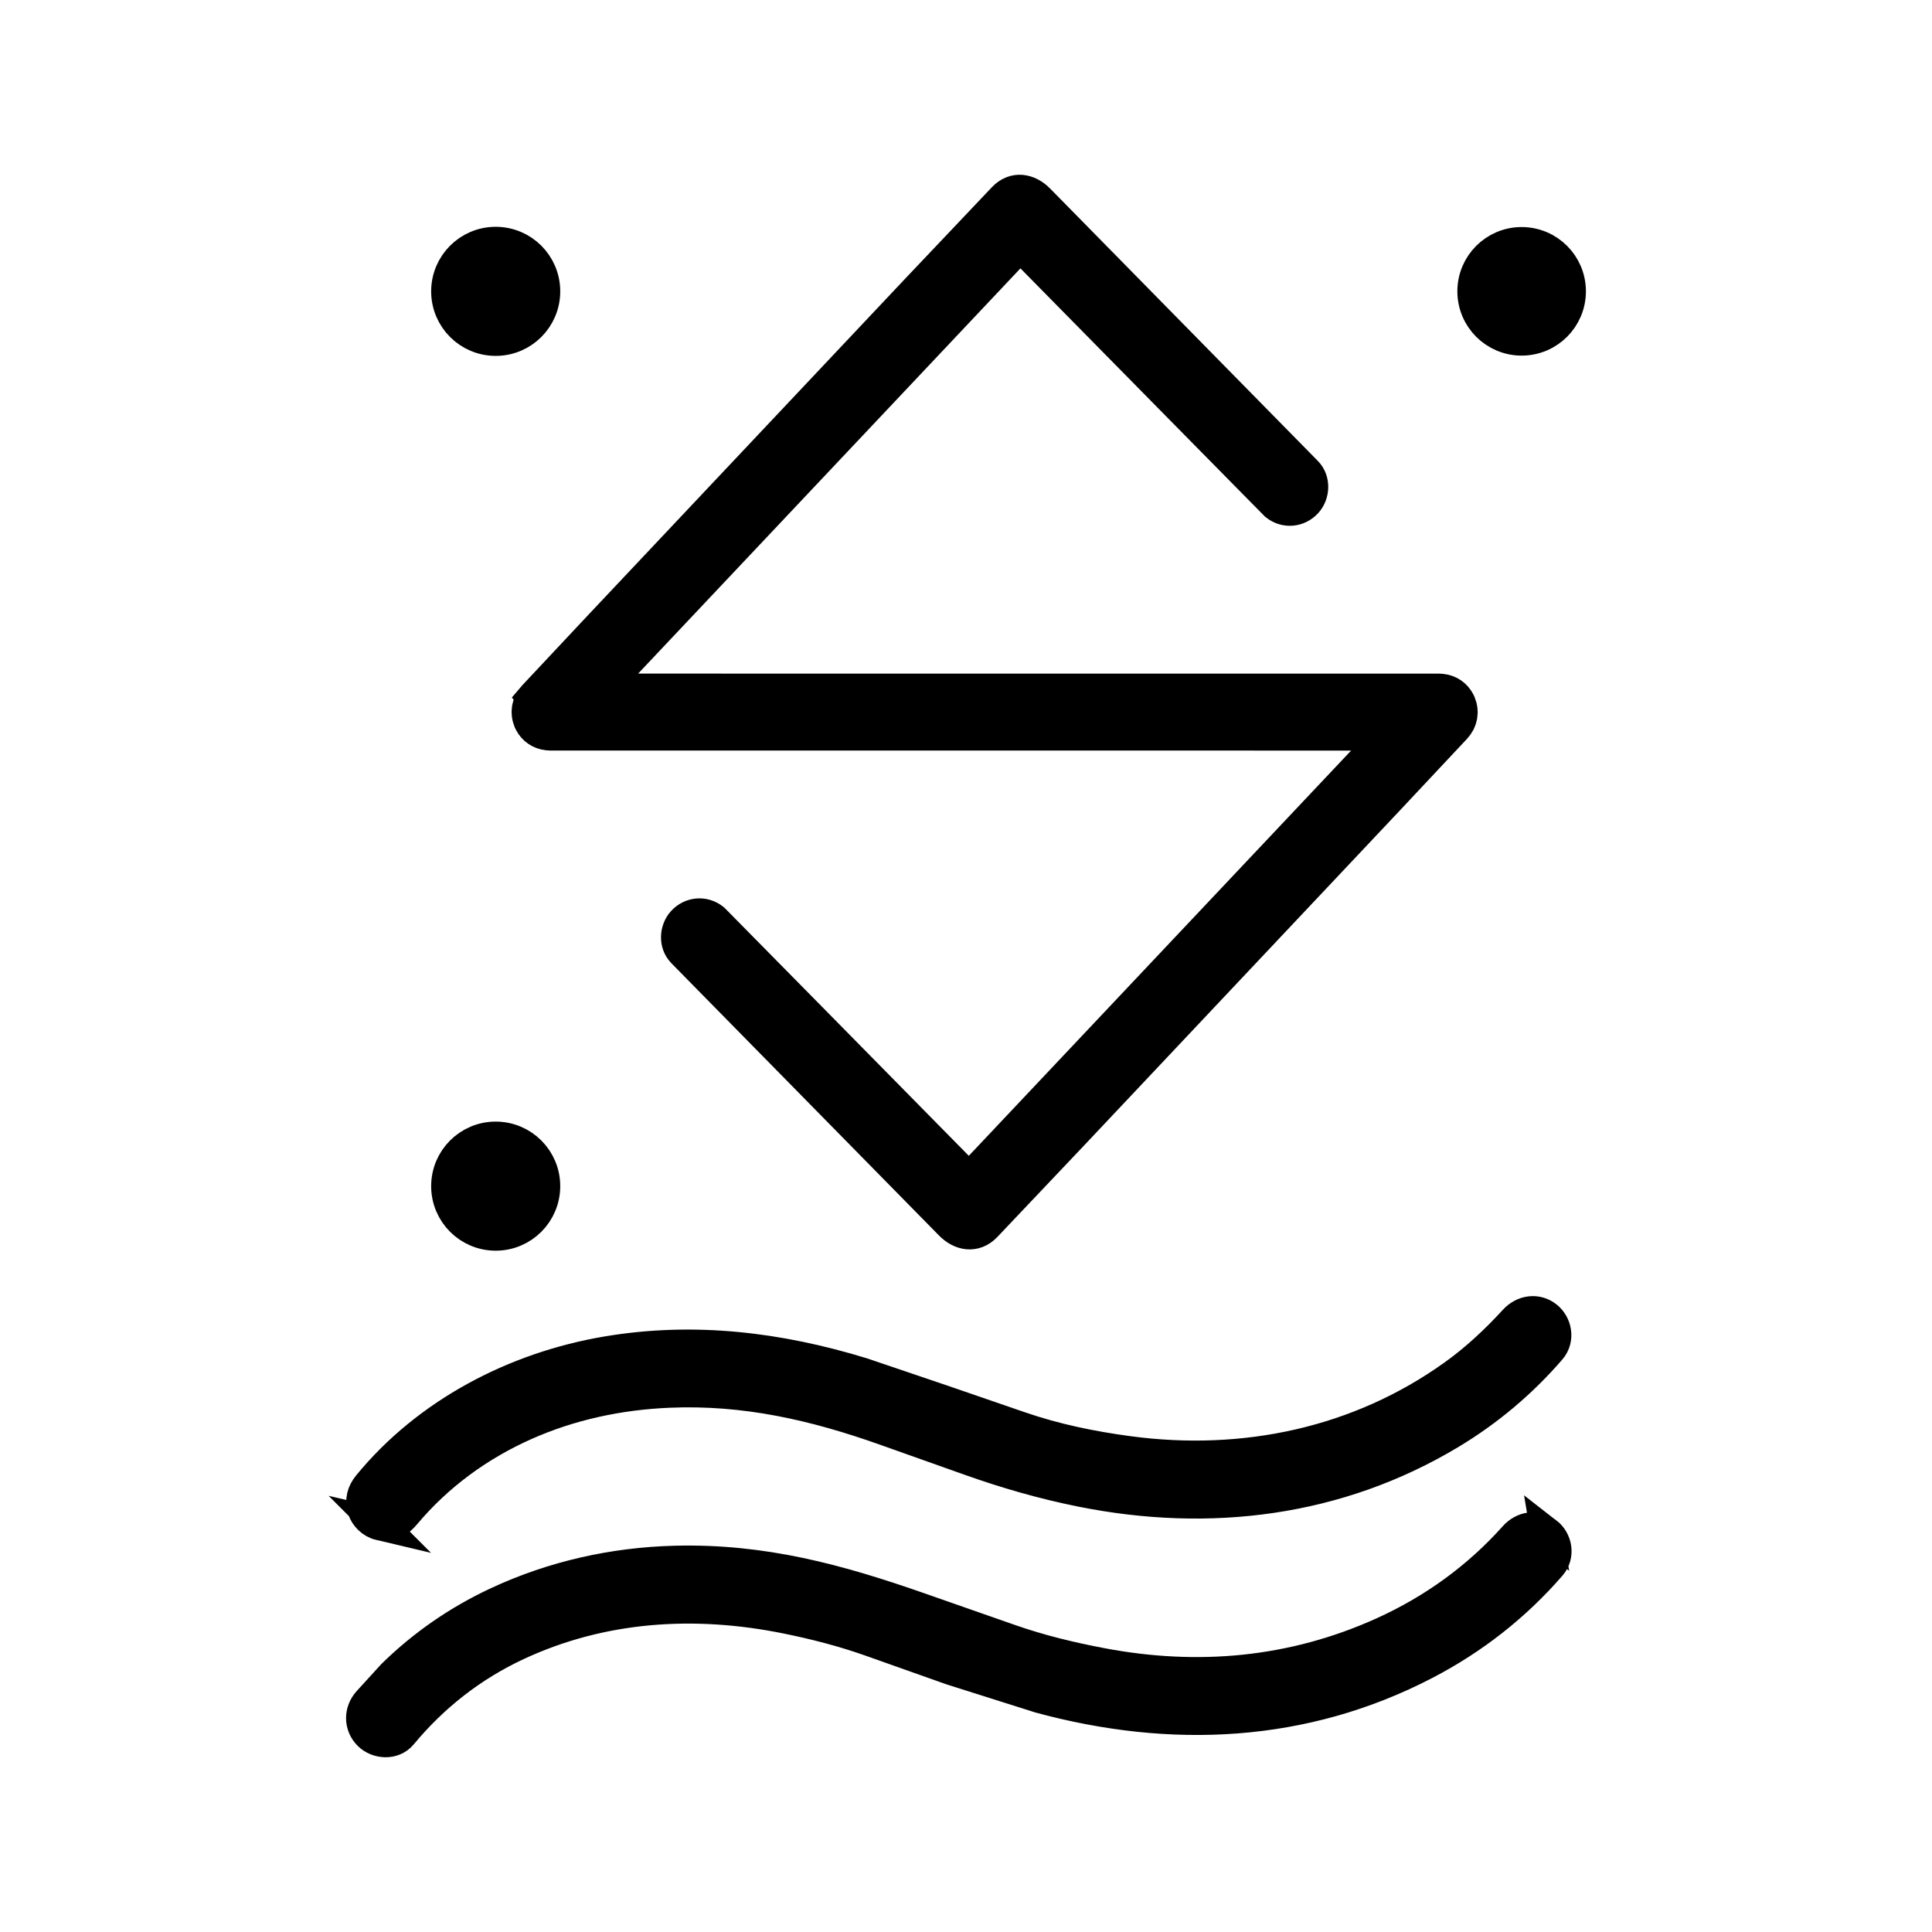
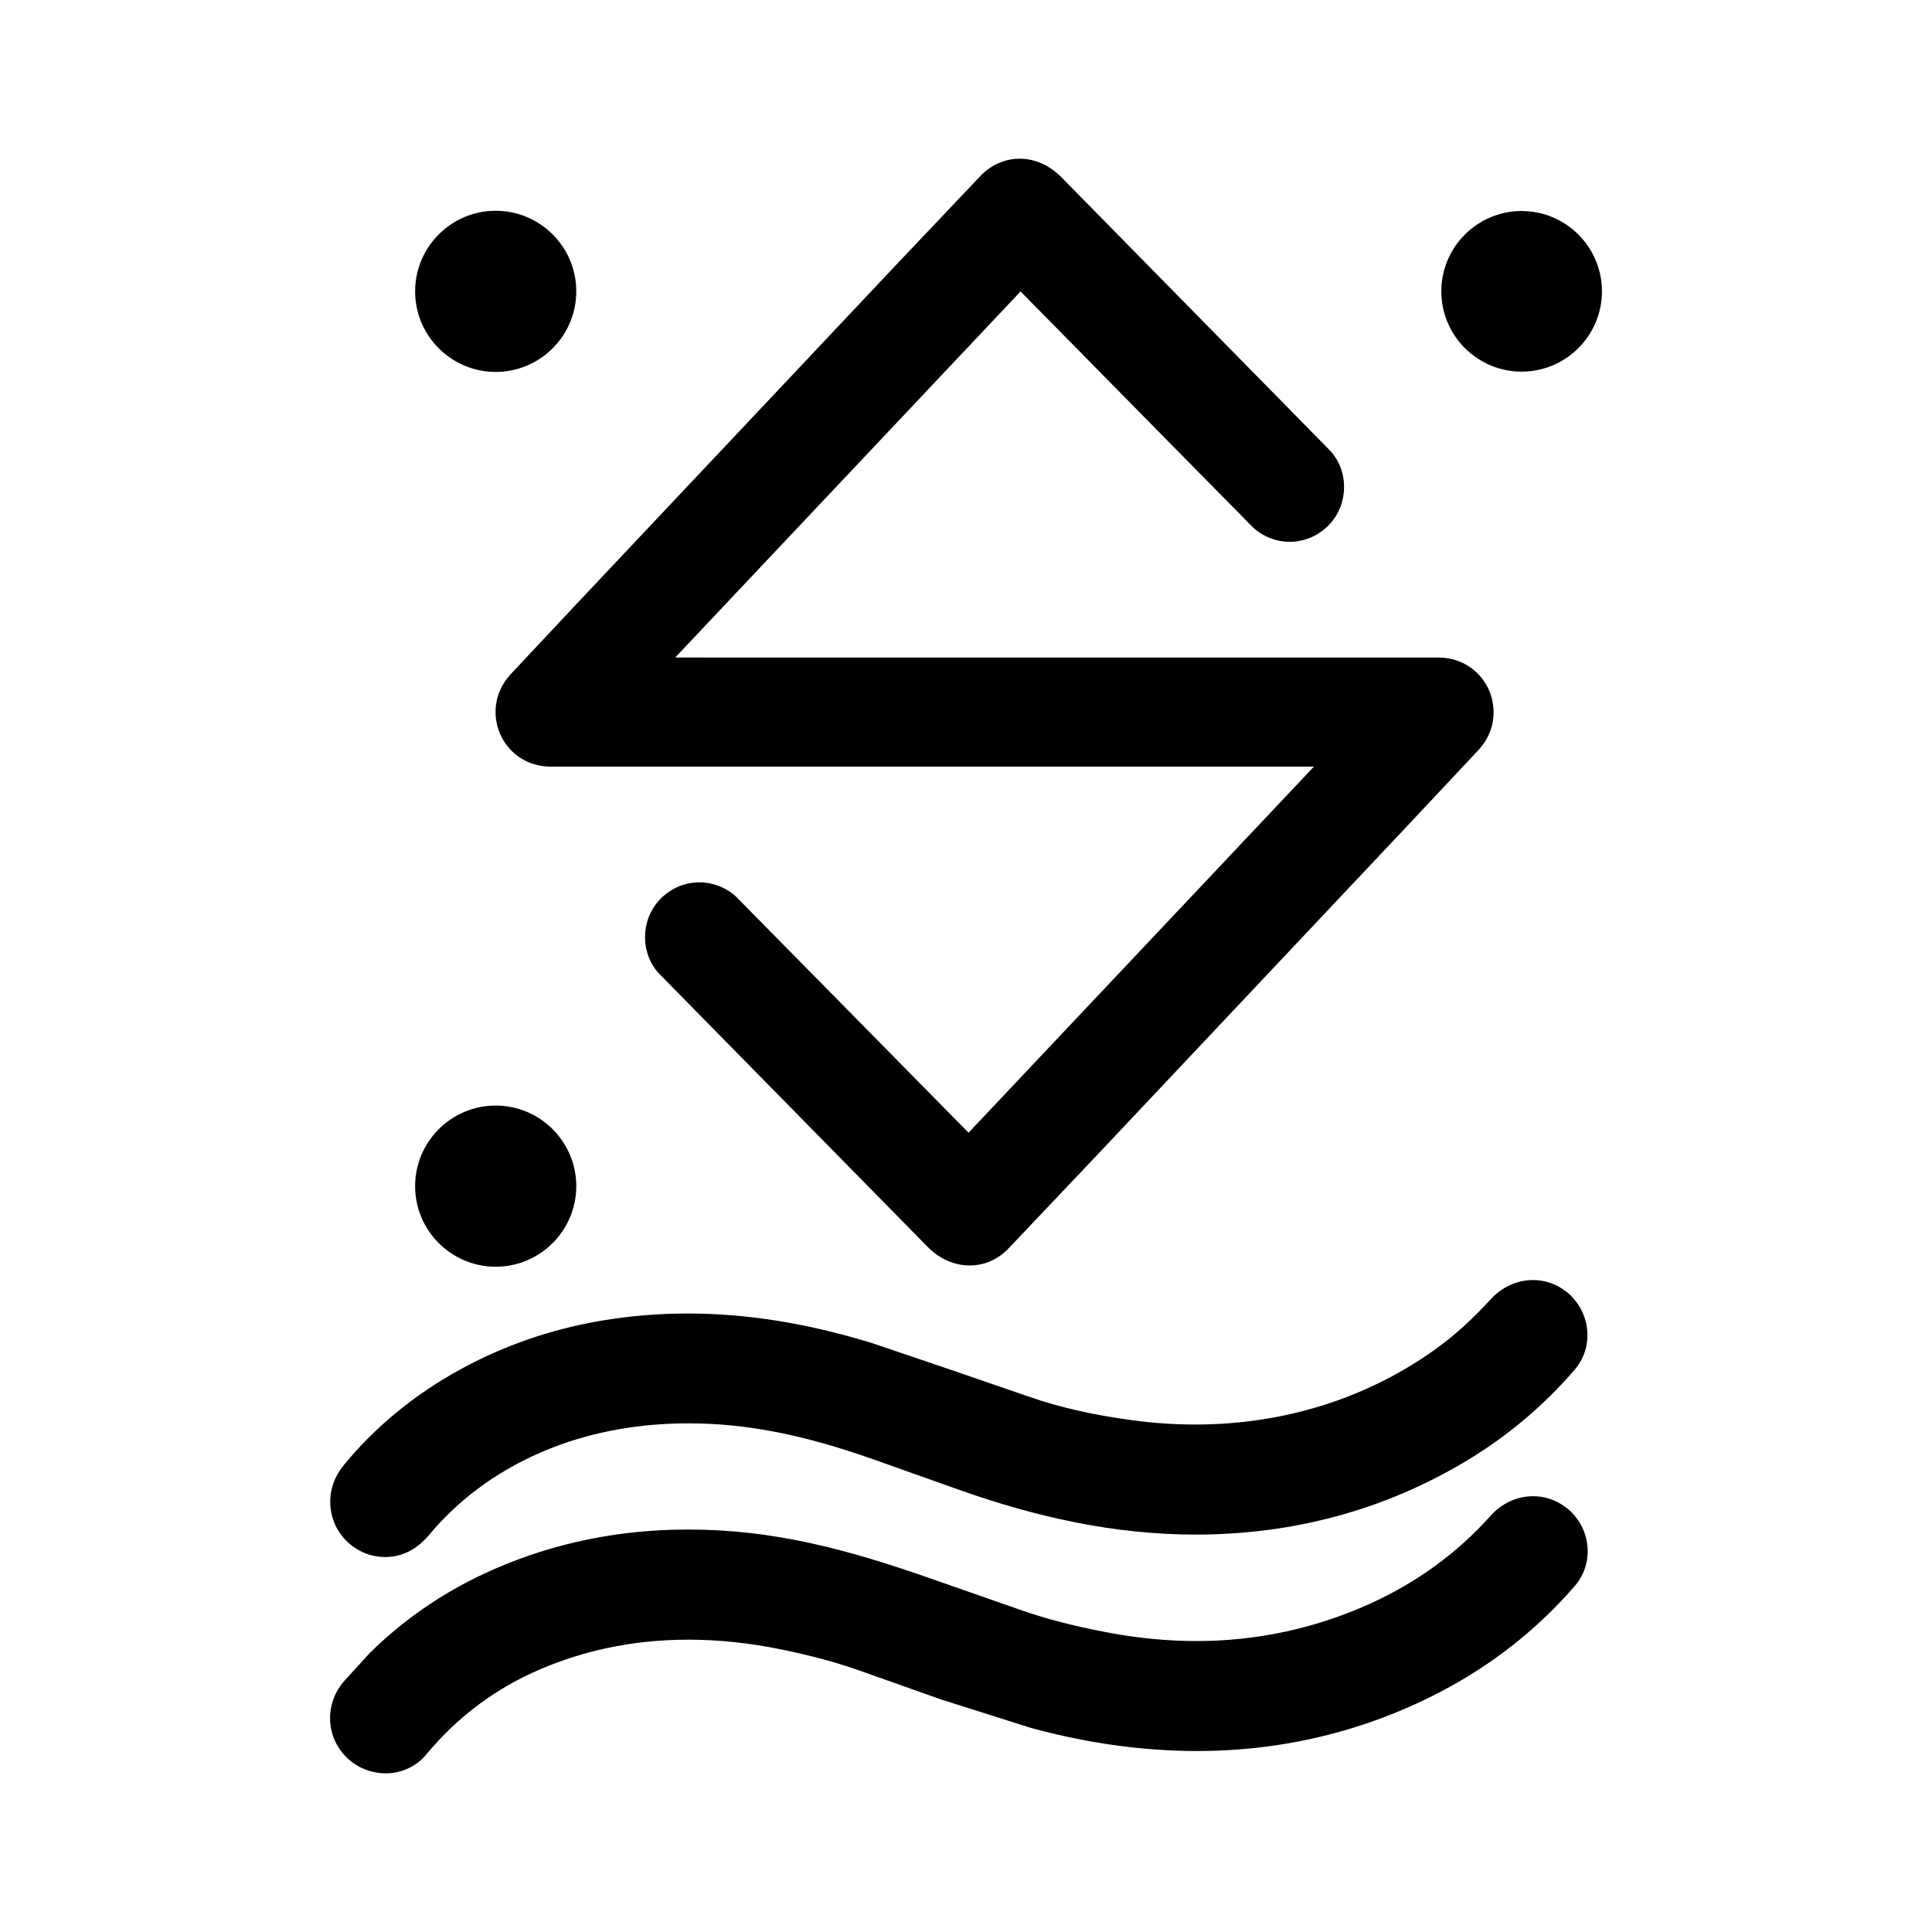
<svg xmlns="http://www.w3.org/2000/svg" viewBox="0 0 1024 1024">
-   <path d="M262.73,654.39c14.2,0,25.71-11.51,25.71-25.71s-11.51-25.71-25.71-25.71-25.71,11.51-25.71,25.71,11.51,25.71,25.71,25.71ZM262.73,180.13c14.2,0,25.71-11.51,25.71-25.71s-11.51-25.71-25.71-25.71-25.71,11.51-25.71,25.71,11.51,25.71,25.71,25.71ZM282.48,369.71c-.09.11-.18.21-.26.32-.17.22-.35.44-.5.67-.26.37-.49.76-.7,1.17-.08.15-.15.3-.22.45-.16.34-.3.68-.43,1.03-.05.14-.11.28-.15.42-.14.45-.26.91-.35,1.39-.03.15-.05.31-.07.46-.06.37-.09.74-.11,1.12,0,.14-.02.29-.02.43,0,.08-.01.16-.01.24h0c0,.45.03.9.08,1.33,0,0,0,0,0,0,.06.55.17,1.08.3,1.6.02.07.03.14.05.21.14.51.3,1,.5,1.48.02.04.02.08.04.12.12.28.27.54.41.81.02.04.04.08.06.12,1.71,3.25,4.99,5.71,9.11,6.12.16.02.31.02.47.04.25.02.49.06.74.06h259.02s184.97.03,184.97.03l-8.56,9.5-213.23,226.02-84.23-85.54-51.24-51.99c-5.11-4.09-12.01-3.35-16.25,1.34-3.79,4.19-4.35,11.47,0,15.9l141.92,144.39c5.32,5.42,12.86,6.91,18.65.8l45.7-48.21,168.05-178.29,35.12-37.46c.2-.21.35-.44.53-.66.09-.1.17-.21.26-.32.17-.22.35-.44.5-.67.26-.37.49-.76.7-1.16.08-.15.15-.3.22-.45.16-.34.3-.68.43-1.03.05-.14.11-.28.15-.42.14-.45.26-.91.35-1.38.03-.16.05-.31.07-.47.06-.37.09-.74.11-1.12,0-.15.02-.29.02-.44,0-.08.01-.16.01-.23,0-.45-.03-.89-.08-1.33,0,0,0,0,0-.01-.06-.55-.17-1.08-.3-1.6-.02-.07-.04-.14-.05-.21-.14-.51-.3-1-.5-1.48-.02-.04-.02-.08-.04-.12-.12-.28-.27-.54-.41-.81-.02-.04-.04-.08-.06-.12-1.71-3.25-4.99-5.71-9.11-6.12-.16-.02-.32-.02-.48-.04-.25-.02-.48-.06-.74-.06h-258.21s-185.78-.03-185.78-.03l8.56-9.5,213.23-226.02,84.23,85.54,51.24,51.99c5.11,4.09,12.01,3.35,16.25-1.34,3.79-4.19,4.35-11.47,0-15.9l-141.92-144.39c-5.32-5.42-12.86-6.91-18.65-.8l-45.7,48.21-168.05,178.29-35.12,37.46c-.2.21-.35.44-.53.65ZM201.31,807.92c6,1.41,9.93-1.54,13.43-5.7,17.13-20.38,38.88-36.29,63.3-47.18,24.16-10.78,50.08-16.28,76.51-17.4,40.24-1.71,77.08,6.71,114.69,20.07l44.96,15.97c19.39,6.89,38.79,12.47,59.02,16.53,67.74,13.59,135.77,5.24,195.33-30.53,20.04-12.03,37.93-27.09,53.12-44.72,4.54-5.27,2.95-13.09-1.99-16.95-5.3-4.15-12.3-3.03-16.86,1.94-9.87,10.75-20.31,20.56-32.27,29.12-50.29,36-111.2,48.78-172.36,40.58-19.79-2.65-38.87-6.59-57.67-13.06l-41.32-14.22-42.25-14.32c-44.34-13.58-89.25-19.06-135.3-11.29-48.47,8.18-94.98,32.38-126.25,70.55-3.03,3.7-4.25,7.76-2.73,12.65,1.06,3.39,4.32,6.95,8.65,7.97ZM806.5,128.84c-14.12,0-25.57,11.45-25.57,25.57s11.45,25.57,25.57,25.57,25.57-11.45,25.57-25.57-11.45-25.57-25.57-25.57ZM819.74,812.56c-5.29-4.09-12.33-3.1-16.92,2.04-19.45,21.79-43.11,38.89-69.84,50.96-47.75,21.55-98.05,26.1-149.46,16.31-16.58-3.16-32.5-7.02-48.38-12.58l-47.65-16.67c-43.26-15.14-83.01-26.02-129.58-24.86-32.62.82-64.65,7.98-94.14,21.73-20.73,9.66-39.35,22.51-55.57,38.43l-12.83,14.07c-4.62,5.07-4.66,12.47.24,17.36,4.32,4.31,12.66,5.18,17.17-.26,16.8-20.26,37.28-36.27,61.03-47.37,45.15-21.1,94.45-24.15,143.04-14.29,15.43,3.13,30.14,6.92,44.93,12.16l42.42,15.04,47.01,14.88c69.6,18.89,139.81,15.77,204.28-17.83,25.27-13.17,47.59-30.63,66.22-52.12,4.59-5.29,3.12-13.07-1.97-17.01Z" fill="currentColor" stroke="currentColor" stroke-width="17" stroke-miterlimit="10" />
+   <path d="M204.42,931.38c-5.59,0-10.99-2.19-14.82-6.01-8.07-8.06-8.3-20.57-.52-29.1l12.83-14.07c.11-.12.21-.23.33-.34,16.82-16.51,36.32-29.99,57.93-40.07,30.19-14.08,63-21.66,97.52-22.52,2.33-.06,4.69-.09,7-.09,43.95,0,82,10.16,125.6,25.42l47.65,16.67c13.96,4.89,28.95,8.78,47.17,12.25,16.59,3.16,33.1,4.76,49.07,4.76,33.15,0,65.21-6.89,95.3-20.47,25.98-11.73,48.52-28.17,67-48.87,4.21-4.71,10.04-7.41,16.01-7.41,4.35,0,8.51,1.39,12.07,4.02.13.09.26.18.38.28,4.48,3.47,7.37,8.7,7.93,14.35.54,5.49-1.14,10.8-4.74,14.95-19.18,22.12-42.3,40.32-68.71,54.09-38.65,20.14-80.74,30.35-125.1,30.35-27.63,0-56.34-3.99-85.33-11.86-.11-.03-.23-.06-.34-.1l-47.01-14.88c-.09-.03-.18-.06-.28-.09l-42.42-15.04c-13.33-4.72-27.25-8.49-43.78-11.84-17.07-3.46-34.01-5.22-50.34-5.22-31.2,0-60.61,6.35-87.42,18.88-22.42,10.48-41.96,25.65-58.09,45.1-3.62,4.36-9.05,6.86-14.9,6.86ZM204.24,816.78c-1.44,0-2.93-.16-4.42-.48-.15-.03-.29-.06-.44-.09-6.9-1.62-12.72-7-14.81-13.71-1.58-5.09-2.12-12.77,4.27-20.57,31.03-37.88,78.93-64.69,131.41-73.55,14.47-2.44,29.34-3.68,44.22-3.68,30.47,0,61.54,4.98,94.98,15.22.08.02.16.05.24.08l42.25,14.32,41.36,14.23c16.78,5.77,34.58,9.8,56.03,12.67,11.44,1.53,22.97,2.31,34.26,2.31,48.56,0,94.21-14.31,132.03-41.38,10.52-7.53,20.36-16.42,30.96-27.96,4.22-4.6,10.01-7.24,15.9-7.24,4.52,0,8.82,1.5,12.46,4.35,4.42,3.45,7.28,8.69,7.84,14.35.54,5.46-1.11,10.73-4.65,14.84-15.79,18.33-34.36,33.96-55.19,46.46-41.88,25.15-88.7,37.9-139.18,37.9-20.35,0-41.27-2.13-62.19-6.33-19.73-3.96-39.42-9.47-60.19-16.86l-44.96-15.97c-38.55-13.69-69.85-19.8-101.5-19.8-3.31,0-6.67.07-9.99.21-26.43,1.12-51.13,6.73-73.41,16.67-23.91,10.66-44.18,25.76-60.26,44.89-3.28,3.9-8.62,9.09-17.01,9.09ZM262.73,662.89c-18.86,0-34.21-15.35-34.21-34.21s15.35-34.21,34.21-34.21,34.21,15.35,34.21,34.21-15.35,34.21-34.21,34.21ZM513.93,662.22c-5.8,0-11.55-2.6-16.18-7.31l-141.92-144.39c-7.23-7.36-7.33-19.72-.24-27.56,3.91-4.33,9.43-6.81,15.13-6.81,4.63,0,9.03,1.57,12.74,4.53.26.21.51.43.74.67l51.24,51.99,78.05,79.26,202.62-214.77-165.67-.03h-259.02c-.62,0-1.12-.05-1.4-.08-.07,0-.13-.01-.2-.02-.18-.01-.36-.03-.53-.05-6.71-.69-12.58-4.66-15.71-10.61-.03-.05-.15-.29-.15-.29-.22-.41-.43-.82-.61-1.25h0c-.07-.16-.13-.32-.19-.48-.28-.7-.52-1.42-.74-2.22-.03-.11-.07-.28-.12-.46-.24-.97-.4-1.83-.49-2.68-.08-.71-.13-1.49-.13-2.24,0-.17,0-.34.01-.51,0-.15.03-.55.03-.61.02-.45.07-1.12.19-1.89.04-.3.09-.59.14-.86.14-.74.32-1.47.56-2.24.09-.28.19-.57.29-.85.24-.65.47-1.2.73-1.74.13-.27.25-.52.38-.77.38-.73.78-1.4,1.22-2.04.22-.33.47-.66.72-.98,0,0,.13-.16.17-.22.1-.14.21-.29.33-.42.21-.27.51-.66.93-1.1l35.07-37.41,168.07-178.31,45.72-48.23c4.1-4.33,9.19-6.62,14.71-6.62,5.8,0,11.55,2.6,16.18,7.31l141.92,144.39c7.23,7.36,7.33,19.72.24,27.56-3.91,4.32-9.42,6.81-15.13,6.81-4.63,0-9.03-1.57-12.74-4.53-.26-.21-.51-.43-.74-.67l-51.24-51.99-78.05-79.26-202.62,214.77,166.48.03h258.21c.64,0,1.15.06,1.42.09.06,0,.11,0,.17.02.19.01.37.03.54.05,6.71.69,12.58,4.65,15.72,10.61.03.05.16.3.16.3.21.4.42.81.6,1.23h0c.07.16.13.32.19.49.28.7.52,1.43.74,2.22.04.13.07.26.1.39.24.97.41,1.86.5,2.73,0,.05,0,.09.01.14.08.74.12,1.44.12,2.13,0,.17,0,.35-.02.53,0,.14-.02.53-.03.59-.03.48-.07,1.12-.18,1.85-.03.27-.07.53-.12.81-.16.82-.35,1.57-.58,2.33-.08.27-.18.54-.28.82-.02.04-.02.06-.04.1-.22.6-.45,1.15-.7,1.67-.11.24-.25.54-.41.83-.35.67-.75,1.33-1.17,1.94-.22.33-.47.66-.72.98,0,0-.41.52-.51.64-.17.22-.49.65-.94,1.12l-35.07,37.41-168.07,178.31-45.72,48.23c-4.1,4.33-9.19,6.62-14.71,6.62ZM262.73,188.63c-18.86,0-34.21-15.35-34.21-34.21s15.35-34.21,34.21-34.21,34.21,15.35,34.21,34.21-15.35,34.21-34.21,34.21ZM806.5,188.48c-18.79,0-34.07-15.28-34.07-34.07s15.28-34.07,34.07-34.07,34.07,15.28,34.07,34.07-15.28,34.07-34.07,34.07Z" fill="currentColor" />
+   <path d="M540.41,101.12c3.6,0,7.19,1.79,10.11,4.77l141.92,144.39c4.35,4.43,3.79,11.71,0,15.9-2.37,2.62-5.57,4.01-8.82,4.01-2.57,0-5.17-.86-7.43-2.67l-51.24-51.99-84.23-85.54-213.23,226.02-8.56,9.5,185.78.03h258.21c.26,0,.49.04.74.06.16.02.32.02.48.04,4.12.41,7.4,2.87,9.11,6.12.02.04.04.08.06.12.14.27.29.53.41.81.02.04.02.08.04.12.2.48.36.97.5,1.48,0,.07.03.14.05.21.13.52.24,1.05.3,1.6h0c.05.45.08.89.08,1.34,0,.07-.01.15-.01.23,0,.15-.02.29-.02.44-.02.38-.05.75-.11,1.12-.02.16-.04.31-.07.47-.09.47-.21.93-.35,1.38-.04.14-.1.28-.15.42-.13.35-.27.69-.43,1.03-.07.15-.14.3-.22.45-.21.4-.44.79-.7,1.16-.15.23-.33.45-.5.67-.09.11-.17.22-.26.32-.18.22-.33.45-.53.66l-35.12,37.46-168.05,178.29-45.7,48.21c-2.61,2.76-5.58,3.97-8.54,3.97-3.6,0-7.19-1.79-10.11-4.77l-141.92-144.39c-4.35-4.43-3.79-11.71,0-15.9,2.37-2.62,5.57-4.01,8.82-4.01,2.57,0,5.17.86,7.43,2.67l51.24,51.99,84.23,85.54,213.23-226.02,8.56-9.5-184.97-.03h-259.02c-.25,0-.49-.04-.74-.06-.16-.02-.31-.02-.47-.04-4.12-.41-7.4-2.87-9.11-6.12-.02-.04-.04-.08-.06-.12-.14-.27-.29-.53-.41-.81-.02-.04-.02-.08-.04-.12-.2-.48-.36-.97-.5-1.48-.02-.07-.03-.14-.05-.21-.13-.52-.24-1.05-.3-1.6-.05-.43-.08-.88-.08-1.33,0-.08.01-.16.01-.24,0-.14.02-.29.02-.43.02-.38.05-.75.11-1.12.02-.15.04-.31.07-.46.09-.48.21-.94.35-1.39.04-.14.1-.28.15-.42.13-.35.27-.69.43-1.03.07-.15.14-.3.22-.45.21-.41.44-.8.7-1.17.15-.23.33-.45.5-.67.08-.11.17-.21.26-.32h0c.18-.22.33-.45.53-.66l35.12-37.46,168.05-178.29,45.7-48.21c2.61-2.76,5.58-3.97,8.54-3.97h0ZM262.73,128.71c14.2,0,25.71,11.51,25.71,25.71s-11.51,25.71-25.71,25.71-25.71-11.51-25.71-25.71,11.51-25.71,25.71-25.71h0ZM806.5,128.84c14.12,0,25.57,11.45,25.57,25.57s-11.45,25.57-25.57,25.57-25.57-11.45-25.57-25.57,11.45-25.57,25.57-25.57h0ZM262.73,602.97c14.2,0,25.71,11.51,25.71,25.71s-11.51,25.71-25.71,25.71-25.71-11.51-25.71-25.71,11.51-25.71,25.71-25.71h0ZM812.46,695.46c2.5,0,5.01.81,7.22,2.55,4.94,3.86,6.53,11.68,1.99,16.95-15.19,17.63-33.08,32.69-53.12,44.72-41.78,25.09-87.72,36.69-134.81,36.69-20.04,0-40.3-2.1-60.52-6.16-20.23-4.06-39.63-9.64-59.02-16.53l-44.96-15.97c-34.36-12.21-68.08-20.29-104.34-20.29-3.42,0-6.87.07-10.35.22-26.43,1.12-52.35,6.62-76.51,17.4-24.42,10.89-46.17,26.8-63.3,47.18-2.9,3.44-6.09,6.06-10.5,6.06-.92,0-1.89-.11-2.93-.36h.01c-4.33-1.01-7.59-4.57-8.65-7.96-1.52-4.89-.3-8.95,2.73-12.65,31.27-38.17,77.78-62.37,126.25-70.55,14.38-2.43,28.63-3.56,42.81-3.56,31.22,0,62,5.51,92.49,14.85l42.25,14.32,41.32,14.22c18.8,6.47,37.88,10.41,57.67,13.06,11.83,1.59,23.65,2.39,35.39,2.39,48.94,0,96.41-13.93,136.97-42.97,11.96-8.56,22.4-18.37,32.27-29.12,2.66-2.9,6.14-4.49,9.64-4.49h0ZM812.48,810.03c2.52,0,5.04.82,7.26,2.53h0c5.09,3.93,6.56,11.71,1.97,17-18.63,21.49-40.95,38.95-66.22,52.12-38.78,20.21-79.62,29.39-121.17,29.39-27.53,0-55.37-4.03-83.11-11.56l-47.01-14.88-42.42-15.04c-14.79-5.24-29.5-9.03-44.93-12.16-17.33-3.52-34.74-5.39-52.03-5.39-31.19,0-61.96,6.1-91.01,19.68-23.75,11.1-44.23,27.11-61.03,47.37-2.18,2.64-5.27,3.79-8.36,3.79-3.29,0-6.58-1.31-8.81-3.53-4.9-4.89-4.86-12.29-.24-17.36l12.83-14.07c16.22-15.92,34.84-28.77,55.57-38.43,29.49-13.75,61.52-20.91,94.14-21.73,2.28-.06,4.54-.08,6.79-.08,43.68,0,81.65,10.55,122.79,24.94l47.65,16.67c15.88,5.56,31.8,9.42,48.38,12.58,17.03,3.24,33.93,4.91,50.66,4.91,33.78,0,66.87-6.81,98.8-21.22,26.73-12.07,50.39-29.17,69.84-50.96,2.67-2.99,6.17-4.57,9.66-4.57h0ZM540.41,84.12c-7.8,0-15.21,3.29-20.88,9.27l-45.7,48.21-168.08,178.33-35.14,37.48c-.63.67-1.09,1.26-1.34,1.57-.16.2-.32.4-.47.6-.03.04-.06.07-.08.11h0c-.22.28-.61.78-1.06,1.44-.62.9-1.2,1.86-1.72,2.87-.26.49-.45.9-.56,1.13-.35.74-.66,1.49-.96,2.3,0,.02-.01.03-.02.05-.14.36-.3.81-.46,1.36-.32,1.06-.58,2.08-.78,3.12-.1.52-.16.96-.2,1.24-.13.84-.21,1.69-.26,2.65,0,.06,0,.11,0,.17,0,.16-.02.34-.03.54-.01.23-.02.52-.02.85,0,1.07.06,2.17.19,3.27.13,1.17.35,2.36.66,3.63.05.21.11.47.19.76.28,1.02.6,1.98.96,2.91.12.33.25.66.39.98.35.81.69,1.44.87,1.78.04.09.09.17.13.26,4.46,8.47,12.79,14.11,22.32,15.11.29.03.55.05.77.07.43.05,1.26.13,2.28.13h259.02l145.97.02-183.05,194.03-71.85-72.97-51.25-52c-.47-.48-.96-.92-1.49-1.34-5.15-4.12-11.56-6.4-18.05-6.4-8.1,0-15.92,3.5-21.44,9.61-10.05,11.11-9.84,28.7.48,39.21l141.93,144.4c6.23,6.35,14.13,9.85,22.23,9.85s15.21-3.29,20.88-9.27l45.7-48.21,168.08-178.33,35.12-37.46c.65-.69,1.14-1.31,1.41-1.67.11-.14.2-.25.26-.33.06-.08.13-.16.19-.24l.05-.06c.22-.28.61-.78,1.05-1.44.6-.87,1.14-1.77,1.66-2.75.29-.54.5-.99.61-1.24.35-.74.66-1.5.96-2.31,0-.02.01-.03.02-.05.13-.36.3-.8.46-1.35.32-1.04.58-2.09.78-3.12,0-.02,0-.04.01-.06.09-.47.15-.89.19-1.22.12-.83.2-1.66.25-2.61,0-.06,0-.12,0-.19,0-.16.02-.33.02-.53.01-.23.02-.52.02-.85,0-.99-.05-1.97-.16-2.99,0-.06-.01-.13-.02-.19-.13-1.23-.36-2.48-.69-3.81-.05-.22-.11-.44-.17-.66-.28-1.03-.6-1.99-.96-2.92-.12-.33-.25-.66-.4-.99-.35-.81-.68-1.43-.87-1.78-.04-.09-.09-.17-.13-.26-4.46-8.47-12.79-14.11-22.32-15.11-.3-.03-.56-.05-.78-.07-.44-.05-1.26-.13-2.27-.13h-258.21l-146.78-.02,183.05-194.03,71.85,72.97,51.25,52c.47.48.96.92,1.48,1.34,5.15,4.12,11.56,6.4,18.05,6.4,8.1,0,15.92-3.5,21.44-9.61,10.05-11.11,9.84-28.7-.48-39.21l-141.93-144.4c-6.23-6.35-14.13-9.85-22.23-9.85h0ZM262.73,111.71c-23.55,0-42.71,19.16-42.71,42.71s19.16,42.71,42.71,42.71,42.71-19.16,42.71-42.71-19.16-42.71-42.71-42.71h0ZM806.5,111.84c-23.47,0-42.57,19.1-42.57,42.57s19.1,42.57,42.57,42.57,42.57-19.1,42.57-42.57-19.1-42.57-42.57-42.57h0ZM262.73,585.97c-23.55,0-42.71,19.16-42.71,42.71s19.16,42.71,42.71,42.71,42.71-19.16,42.71-42.71-19.16-42.71-42.71-42.71h0ZM812.46,678.46h0c-8.26,0-16.34,3.64-22.17,9.99-10.19,11.1-19.61,19.61-29.64,26.79-36.37,26.03-80.31,39.79-127.08,39.79-10.91,0-22.06-.75-33.13-2.24-20.88-2.8-38.17-6.7-54.4-12.29l-41.32-14.22s-.05-.02-.07-.03l-42.25-14.32c-.16-.05-.32-.11-.48-.15-34.26-10.49-66.14-15.59-97.47-15.6-15.35,0-30.7,1.28-45.64,3.8-26.57,4.48-51.78,13.19-74.92,25.89-24.28,13.32-45.03,30.36-61.65,50.65-6.85,8.37-8.92,18.48-5.81,28.47,2.98,9.54,11.22,17.17,20.99,19.47.25.06.5.11.76.16,2.03.42,4.06.64,6.06.64,13.32,0,20.99-9.12,23.51-12.11,15.24-18.13,34.49-32.46,57.22-42.6,21.3-9.5,44.95-14.87,70.31-15.94,3.19-.14,6.43-.2,9.63-.2,30.63,0,61.06,5.96,98.65,19.31l44.96,15.97c21.16,7.52,41.23,13.14,61.36,17.18,21.47,4.31,42.96,6.49,63.87,6.49,52.04,0,100.34-13.16,143.56-39.12,21.6-12.97,40.87-29.19,57.25-48.2,5.07-5.88,7.43-13.42,6.67-21.22-.79-7.97-4.82-15.34-11.07-20.22-5.13-4.02-11.25-6.15-17.69-6.15h0ZM812.49,793.03h0c-8.38,0-16.53,3.74-22.35,10.25-17.68,19.81-39.27,35.55-64.16,46.79-28.99,13.08-59.87,19.72-91.8,19.72-15.44,0-31.41-1.55-47.48-4.61-17.79-3.39-32.39-7.18-45.94-11.93l-47.65-16.67c-44.42-15.54-83.25-25.9-128.4-25.9-2.39,0-4.81.03-7.21.09-35.7.9-69.64,8.74-100.9,23.32-22.49,10.48-42.78,24.51-60.29,41.71-.22.22-.44.45-.65.68l-12.83,14.07c-5.15,5.65-7.95,12.87-7.89,20.34.06,7.7,3.15,14.98,8.68,20.51,5.41,5.4,13,8.5,20.82,8.5,8.39,0,16.21-3.62,21.45-9.94,15.32-18.47,33.87-32.88,55.14-42.82,25.67-12,53.87-18.08,83.82-18.08,15.76,0,32.13,1.7,48.65,5.05,16.13,3.27,29.68,6.93,42.63,11.52l42.42,15.04c.18.06.37.13.55.18l47.01,14.88c.22.07.45.14.68.2,29.72,8.07,59.18,12.15,87.56,12.15,45.75,0,89.16-10.54,129.03-31.32,27.37-14.26,51.32-33.12,71.21-56.06,5.14-5.93,7.55-13.51,6.77-21.36-.79-7.97-4.86-15.34-11.18-20.23-.21-.16-.43-.32-.64-.48-5.01-3.67-10.88-5.61-17.02-5.61h0Z" fill="currentColor" />
</svg>
